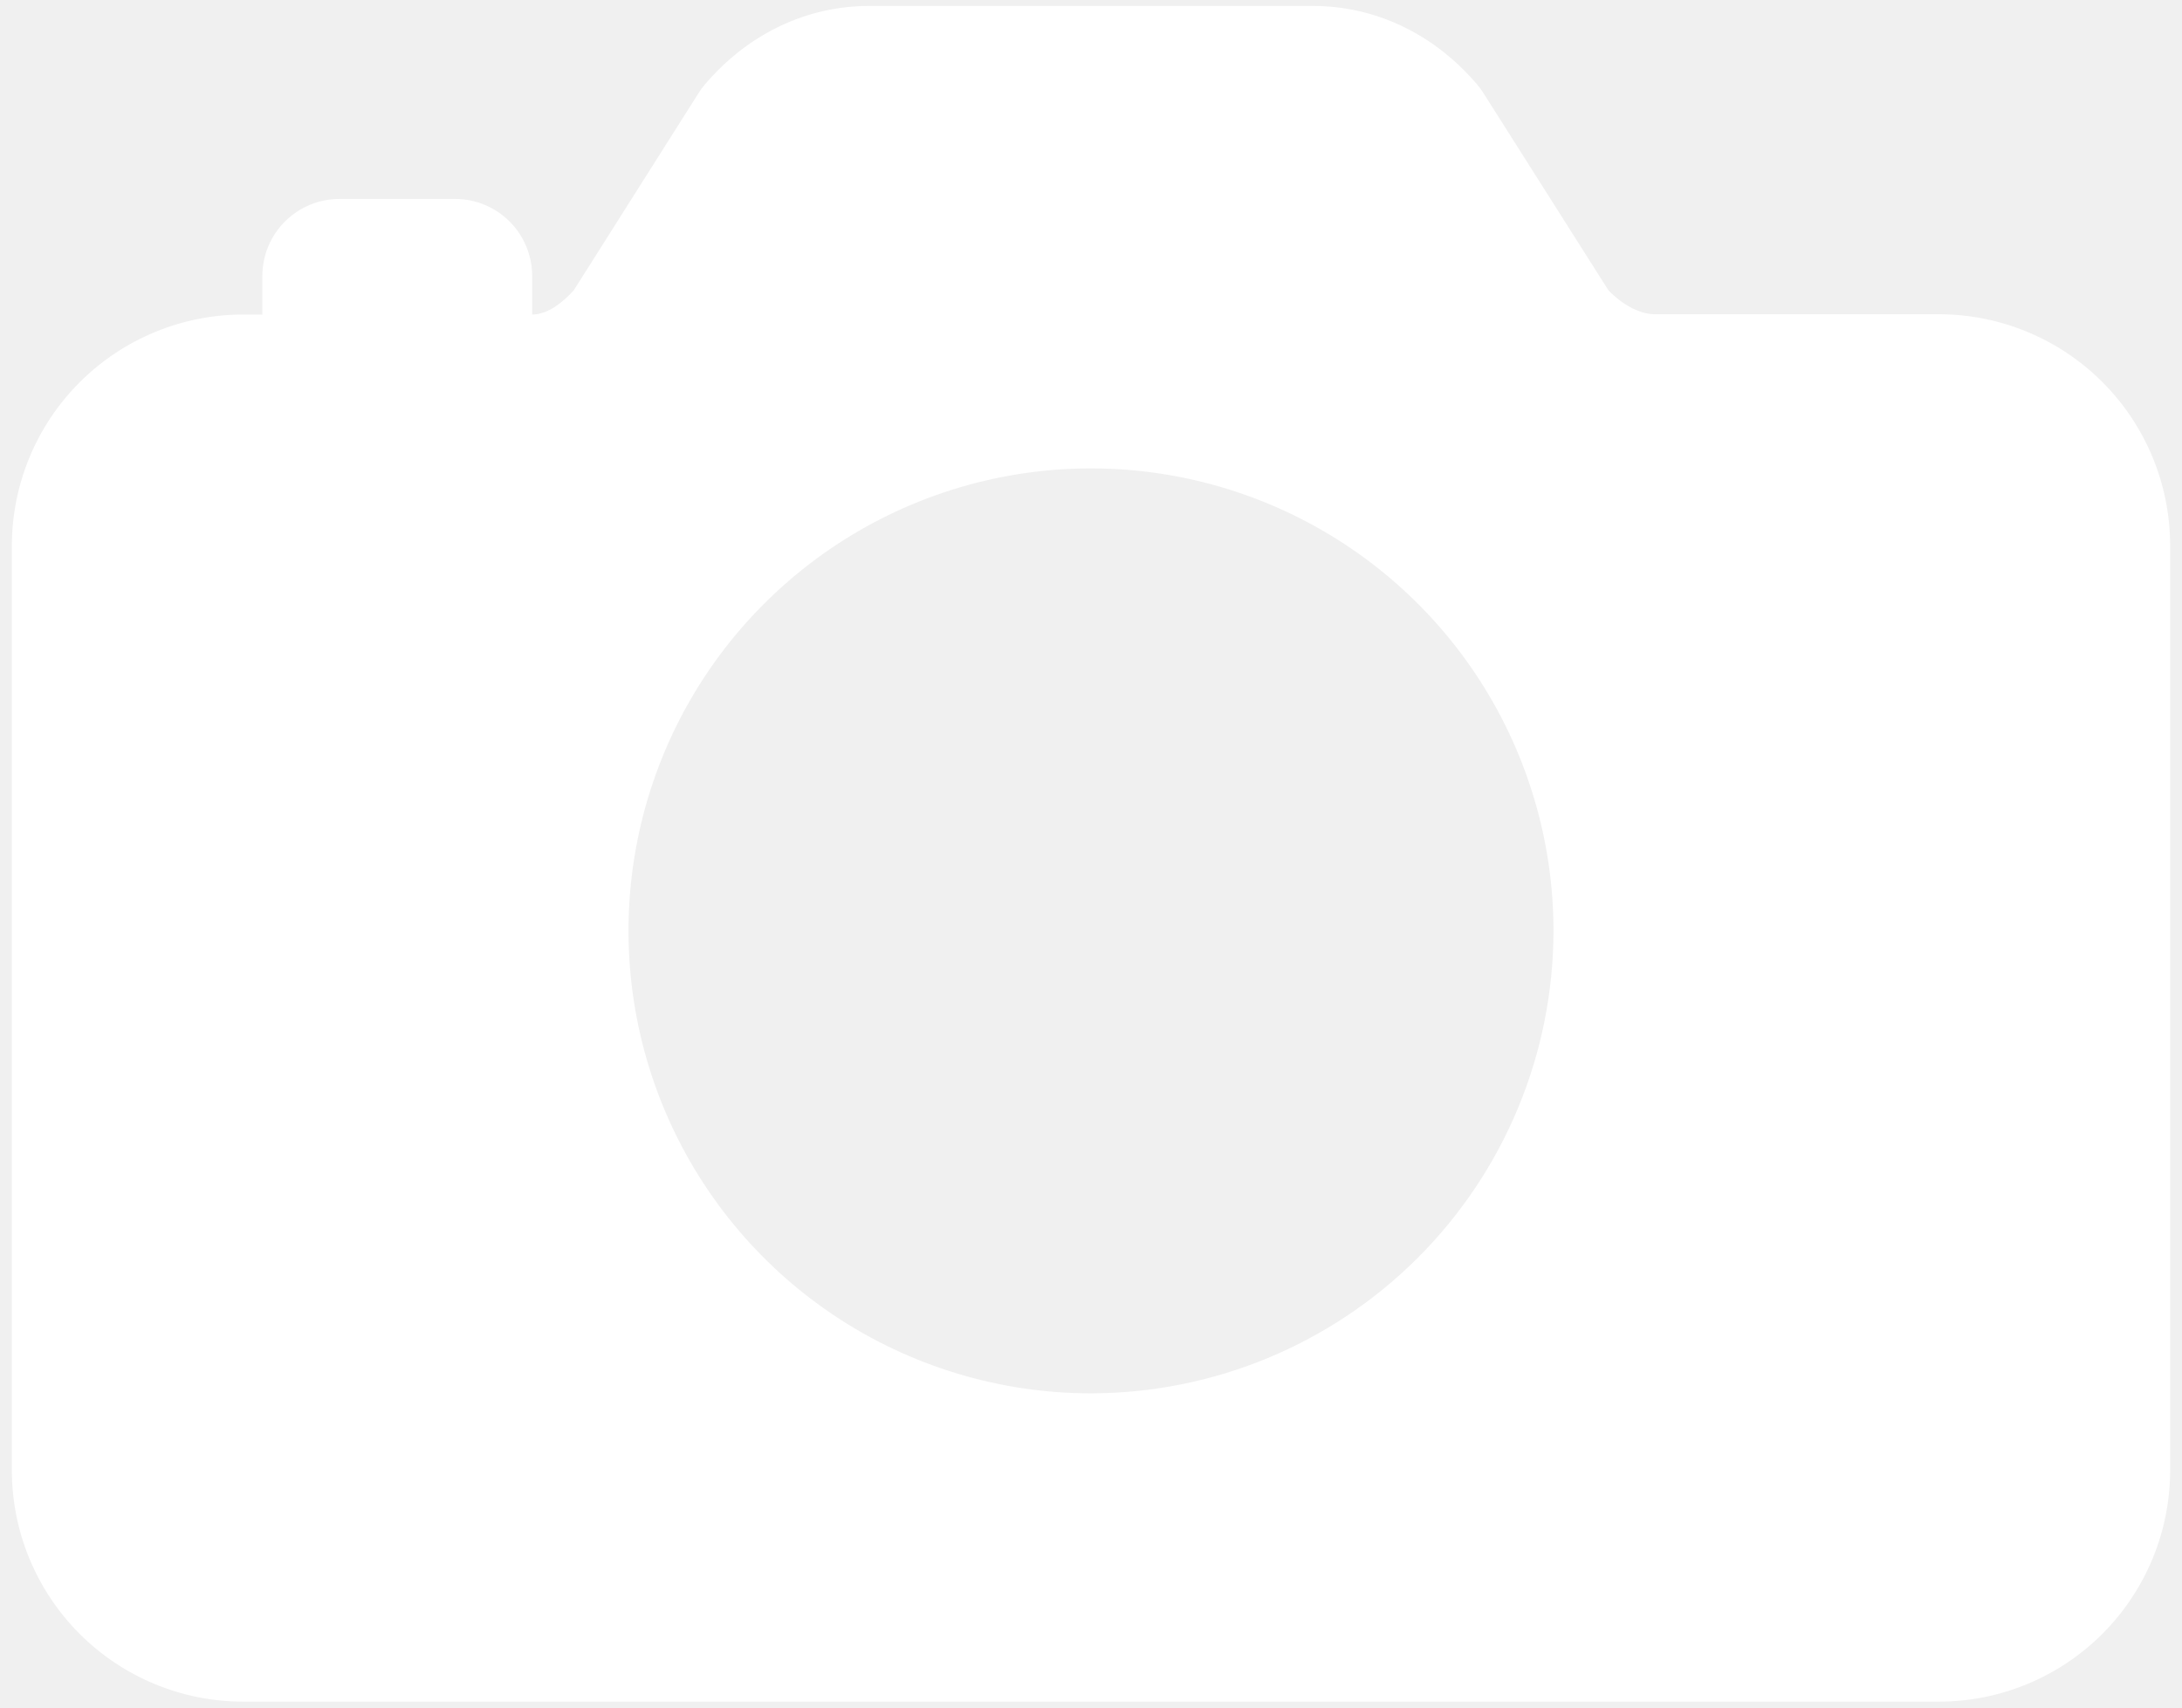
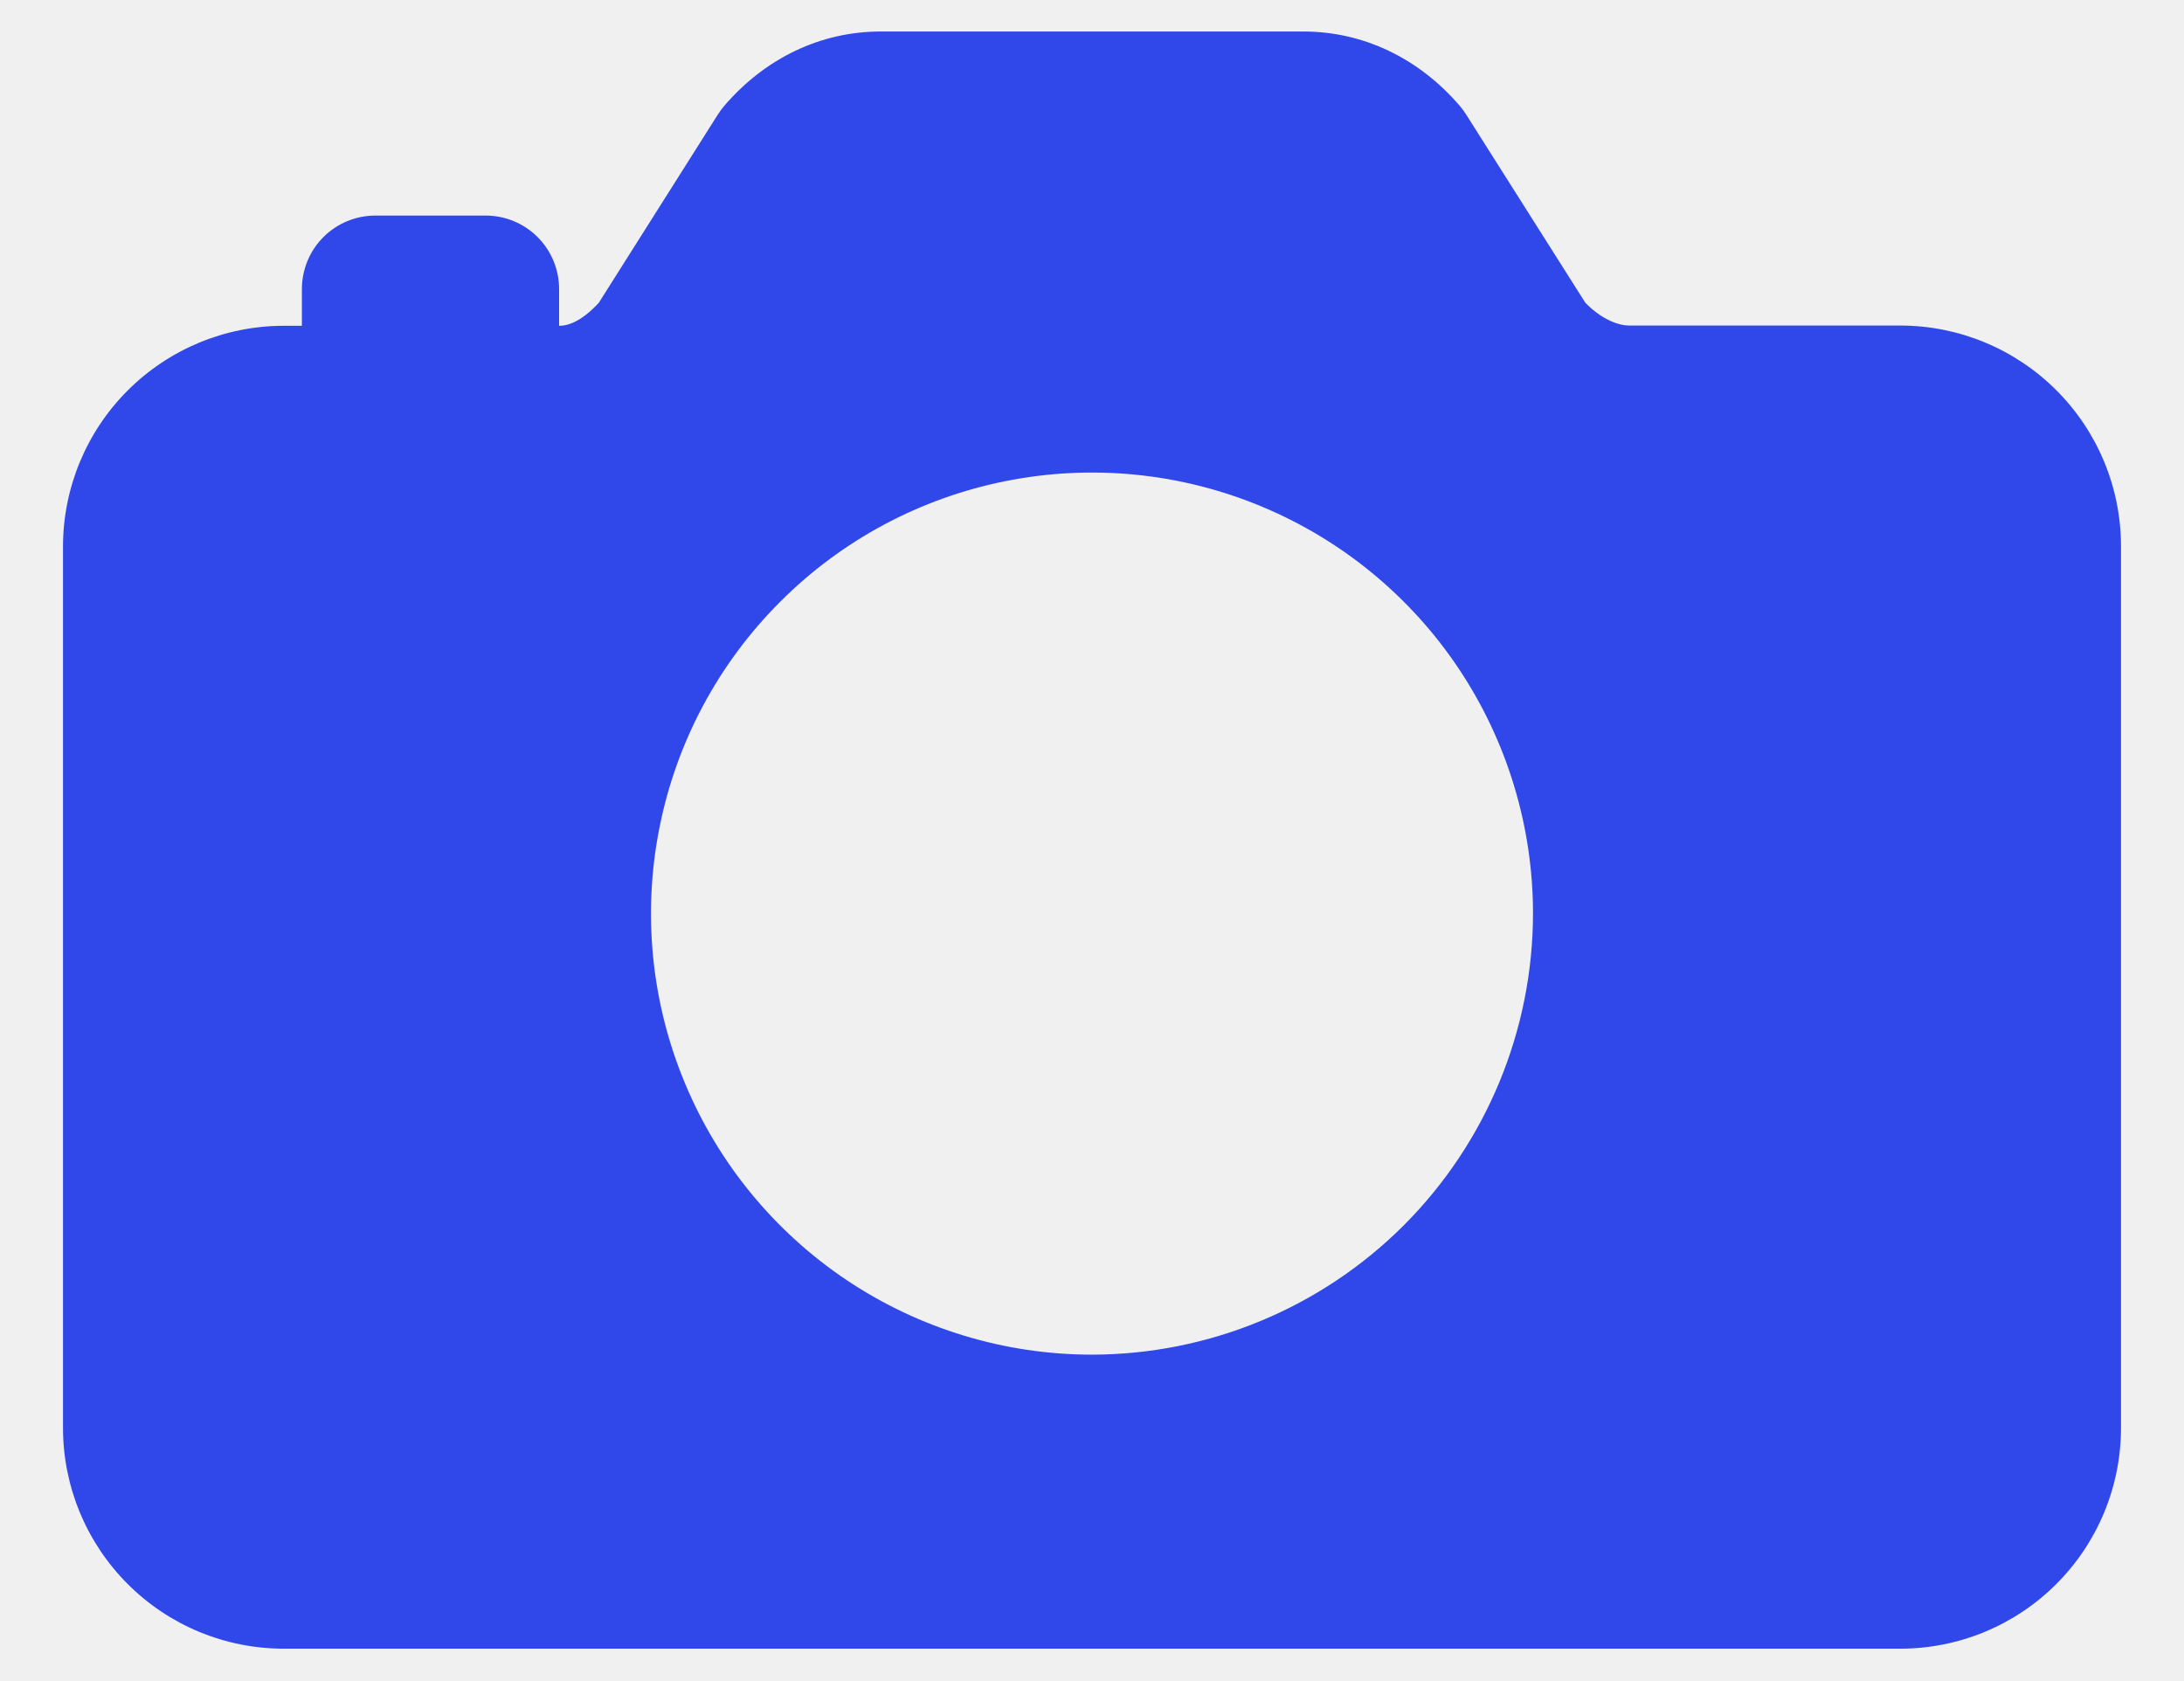
- <svg xmlns="http://www.w3.org/2000/svg" width="46" height="36" viewBox="0 0 46 36" fill="none">
-   <path d="M40.875 6.625H34.883C34.578 6.625 34.2 6.428 33.906 6.117L31.271 1.959C31.23 1.893 31.183 1.83 31.132 1.771C30.222 0.71 28.992 0.125 27.672 0.125H18.328C17.008 0.125 15.778 0.71 14.868 1.771C14.817 1.83 14.77 1.893 14.729 1.959L12.094 6.123C11.869 6.369 11.552 6.631 11.219 6.631V5.819C11.219 5.388 11.047 4.974 10.743 4.67C10.438 4.365 10.025 4.194 9.594 4.194H7.156C6.725 4.194 6.312 4.365 6.007 4.67C5.702 4.974 5.531 5.388 5.531 5.819V6.631H5.125C3.832 6.632 2.593 7.146 1.679 8.06C0.765 8.974 0.251 10.214 0.25 11.506V31C0.251 32.292 0.765 33.532 1.679 34.446C2.593 35.36 3.832 35.874 5.125 35.875H40.875C42.167 35.874 43.407 35.36 44.321 34.446C45.235 33.532 45.749 32.292 45.75 31V11.5C45.749 10.207 45.235 8.968 44.321 8.054C43.407 7.14 42.167 6.626 40.875 6.625ZM23 29.375C21.072 29.375 19.187 28.803 17.583 27.732C15.98 26.66 14.73 25.138 13.992 23.356C13.254 21.575 13.061 19.614 13.437 17.723C13.813 15.832 14.742 14.094 16.106 12.731C17.469 11.367 19.207 10.438 21.098 10.062C22.989 9.686 24.95 9.879 26.731 10.617C28.513 11.355 30.035 12.605 31.107 14.208C32.178 15.812 32.75 17.697 32.75 19.625C32.747 22.21 31.719 24.688 29.891 26.516C28.063 28.344 25.585 29.372 23 29.375Z" fill="white" />
+ <svg xmlns="http://www.w3.org/2000/svg" width="26" height="20" viewBox="0 0 26 20" fill="none">
+   <path d="M22.625 3.875H19.398C19.234 3.875 19.031 3.769 18.872 3.602L17.454 1.363C17.431 1.327 17.406 1.293 17.379 1.261C16.889 0.69 16.227 0.375 15.516 0.375H10.484C9.773 0.375 9.111 0.69 8.621 1.261C8.594 1.293 8.569 1.327 8.546 1.363L7.128 3.605C7.006 3.737 6.836 3.878 6.656 3.878V3.441C6.656 3.209 6.564 2.986 6.4 2.822C6.236 2.658 6.013 2.566 5.781 2.566H4.469C4.237 2.566 4.014 2.658 3.85 2.822C3.686 2.986 3.594 3.209 3.594 3.441V3.878H3.375C2.679 3.879 2.012 4.156 1.52 4.648C1.028 5.14 0.751 5.807 0.75 6.503V17C0.751 17.696 1.028 18.363 1.52 18.855C2.012 19.348 2.679 19.624 3.375 19.625H22.625C23.321 19.624 23.988 19.348 24.48 18.855C24.973 18.363 25.249 17.696 25.25 17V6.5C25.249 5.804 24.973 5.137 24.48 4.645C23.988 4.153 23.321 3.876 22.625 3.875ZM13 16.125C11.962 16.125 10.947 15.817 10.083 15.24C9.22 14.663 8.547 13.843 8.15 12.884C7.752 11.925 7.648 10.869 7.851 9.851C8.053 8.832 8.553 7.897 9.288 7.163C10.022 6.428 10.957 5.928 11.976 5.726C12.994 5.523 14.05 5.627 15.009 6.025C15.968 6.422 16.788 7.095 17.365 7.958C17.942 8.822 18.25 9.837 18.25 10.875C18.248 12.267 17.695 13.601 16.711 14.586C15.726 15.57 14.392 16.123 13 16.125Z" fill="#3048EA" />
</svg>
